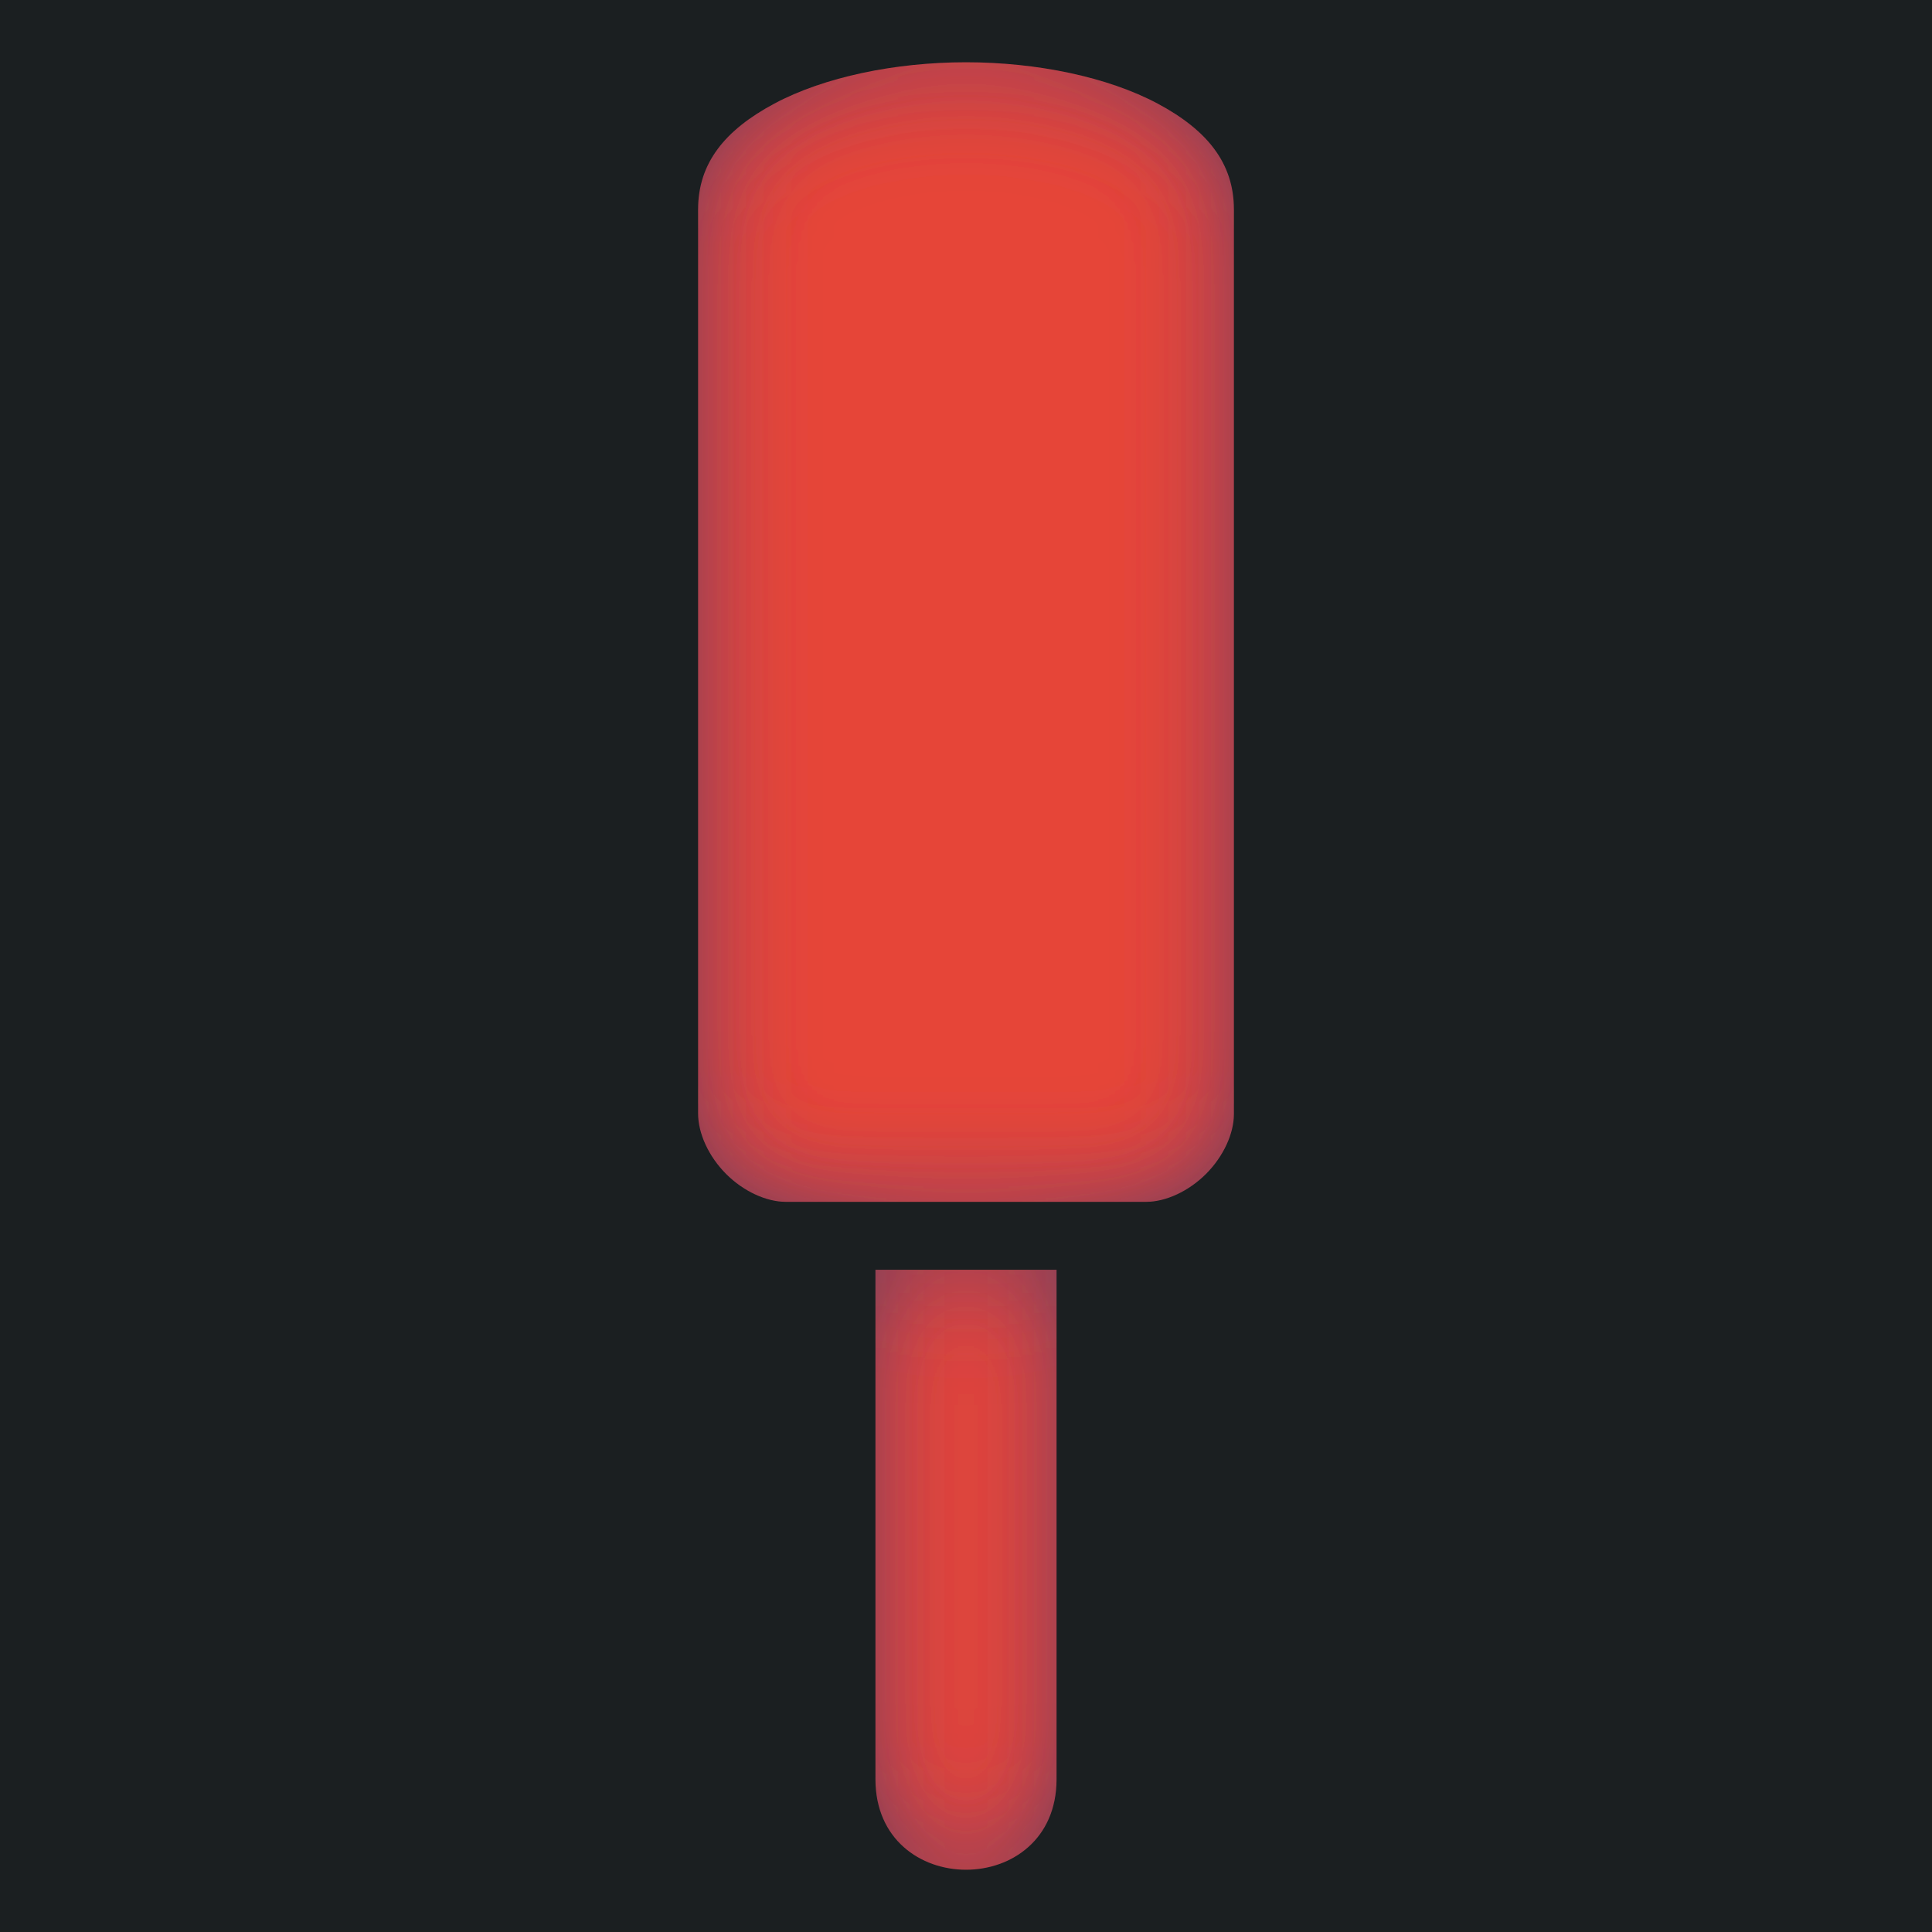
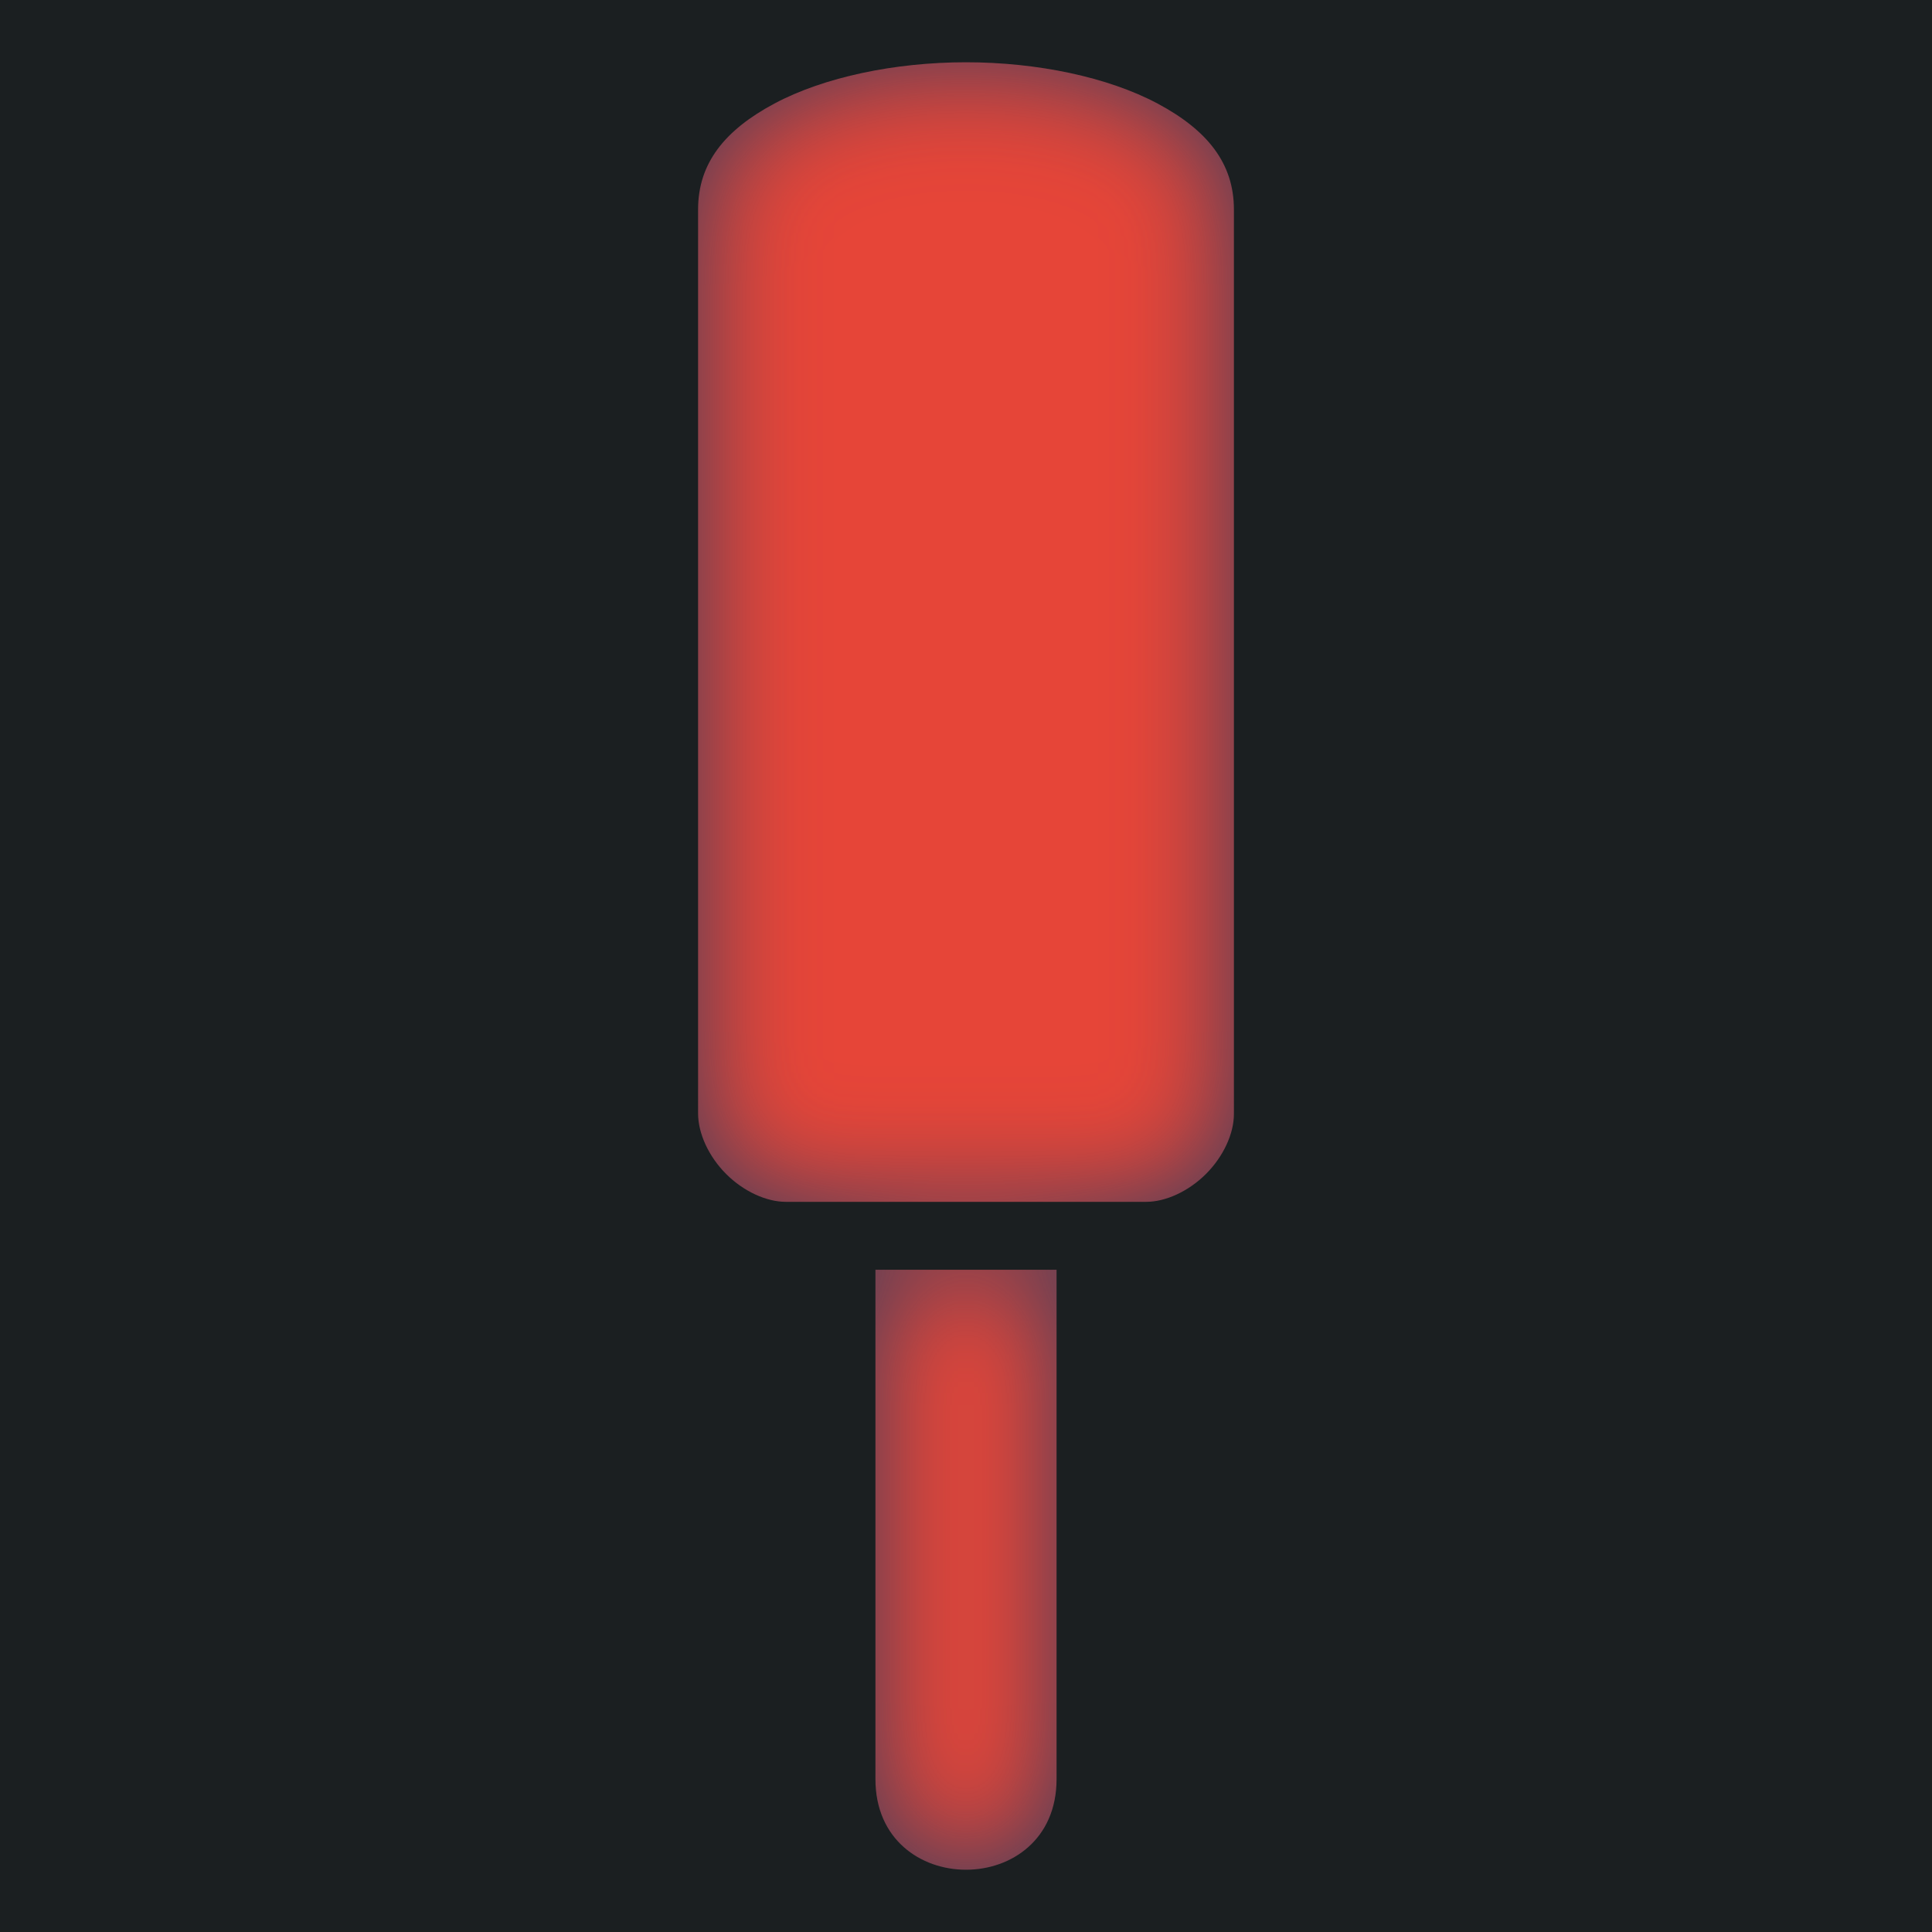
- <svg xmlns="http://www.w3.org/2000/svg" style="height: 512px; width: 512px;" viewBox="0 0 512 512">
-   <defs>
-     <filter id="shadow-1" height="300%" width="300%" x="-100%" y="-100%">
-       <feFlood flood-color="rgba(58, 63, 94, 1)" result="flood" />
-       <feComposite in="flood" in2="SourceGraphic" operator="out" result="composite" />
-       <feGaussianBlur in="composite" stdDeviation="15" result="blur" />
-       <feOffset dx="0" dy="0" result="offset" />
-       <feComposite in2="SourceGraphic" in="offset" operator="atop" />
+ <svg xmlns="http://www.w3.org/2000/svg" style="height: 512px; width: 512px;" viewBox="0 0 512 512" version="1.1" id="svg3">
+   <defs id="defs2">
+     <filter id="shadow-1" height="1.15" width="1.507" x="-0.254" y="-0.075">
+       <feComposite in="flood" in2="SourceGraphic" operator="out" result="composite" id="feComposite1" />
+       <feGaussianBlur in="composite" stdDeviation="15" result="blur" id="feGaussianBlur1" />
+       <feOffset dx="0" dy="0" result="offset" id="feOffset1" />
+       <feComposite in2="SourceGraphic" in="offset" operator="atop" id="feComposite2" />
+     </filter>
+     <filter style="color-interpolation-filters:sRGB;" id="filter4" x="-0.507" y="-0.15" width="2.014" height="1.301">
+       <feFlood result="flood" in="SourceGraphic" flood-opacity="1" flood-color="rgb(58,63,94)" id="feFlood3" />
+       <feGaussianBlur result="blur" in="SourceGraphic" stdDeviation="15" id="feGaussianBlur3" />
+       <feOffset result="offset" in="blur" dx="0" dy="0" id="feOffset3" />
+       <feComposite result="comp1" operator="out" in="flood" in2="offset" id="feComposite3" />
+       <feComposite result="comp2" operator="atop" in="comp1" in2="SourceGraphic" id="feComposite4" />
    </filter>
  </defs>
-   <path d="M0 0h512v512H0z" fill="#1b1f21" fill-opacity="1" />
-   <g class="" style="" transform="translate(0,0)">
-     <path d="M256 16.5c-18.8 0-37.597 3.918-50.766 10.94C192.066 34.465 185 43.25 185 55.5v239.582c0 5.285 2.807 11.398 7.406 16.014 4.6 4.616 10.67 7.404 15.836 7.404h95.516c5.165 0 11.246-2.793 15.847-7.395 4.602-4.6 7.395-10.682 7.395-15.847V55.5c0-12.25-7.066-21.036-20.234-28.06C293.598 20.42 274.8 16.5 256 16.5zm-24 320v135c0 32 48 32 48 0v-135h-48z" fill="#e64539" fill-opacity="1" filter="url(#shadow-1)" />
+   <path d="M0 0h512v512H0z" fill="#1b1f21" fill-opacity="1" id="path2" />
+   <g class="" style="filter:url(#filter4)" transform="translate(0,0)" id="g3">
+     <path d="M256 16.5c-18.8 0-37.597 3.918-50.766 10.94C192.066 34.465 185 43.25 185 55.5v239.582c0 5.285 2.807 11.398 7.406 16.014 4.6 4.616 10.67 7.404 15.836 7.404h95.516c5.165 0 11.246-2.793 15.847-7.395 4.602-4.6 7.395-10.682 7.395-15.847V55.5c0-12.25-7.066-21.036-20.234-28.06C293.598 20.42 274.8 16.5 256 16.5zm-24 320v135c0 32 48 32 48 0v-135h-48z" fill="#e64539" fill-opacity="1" filter="url(#shadow-1)" id="path3" />
  </g>
</svg>
